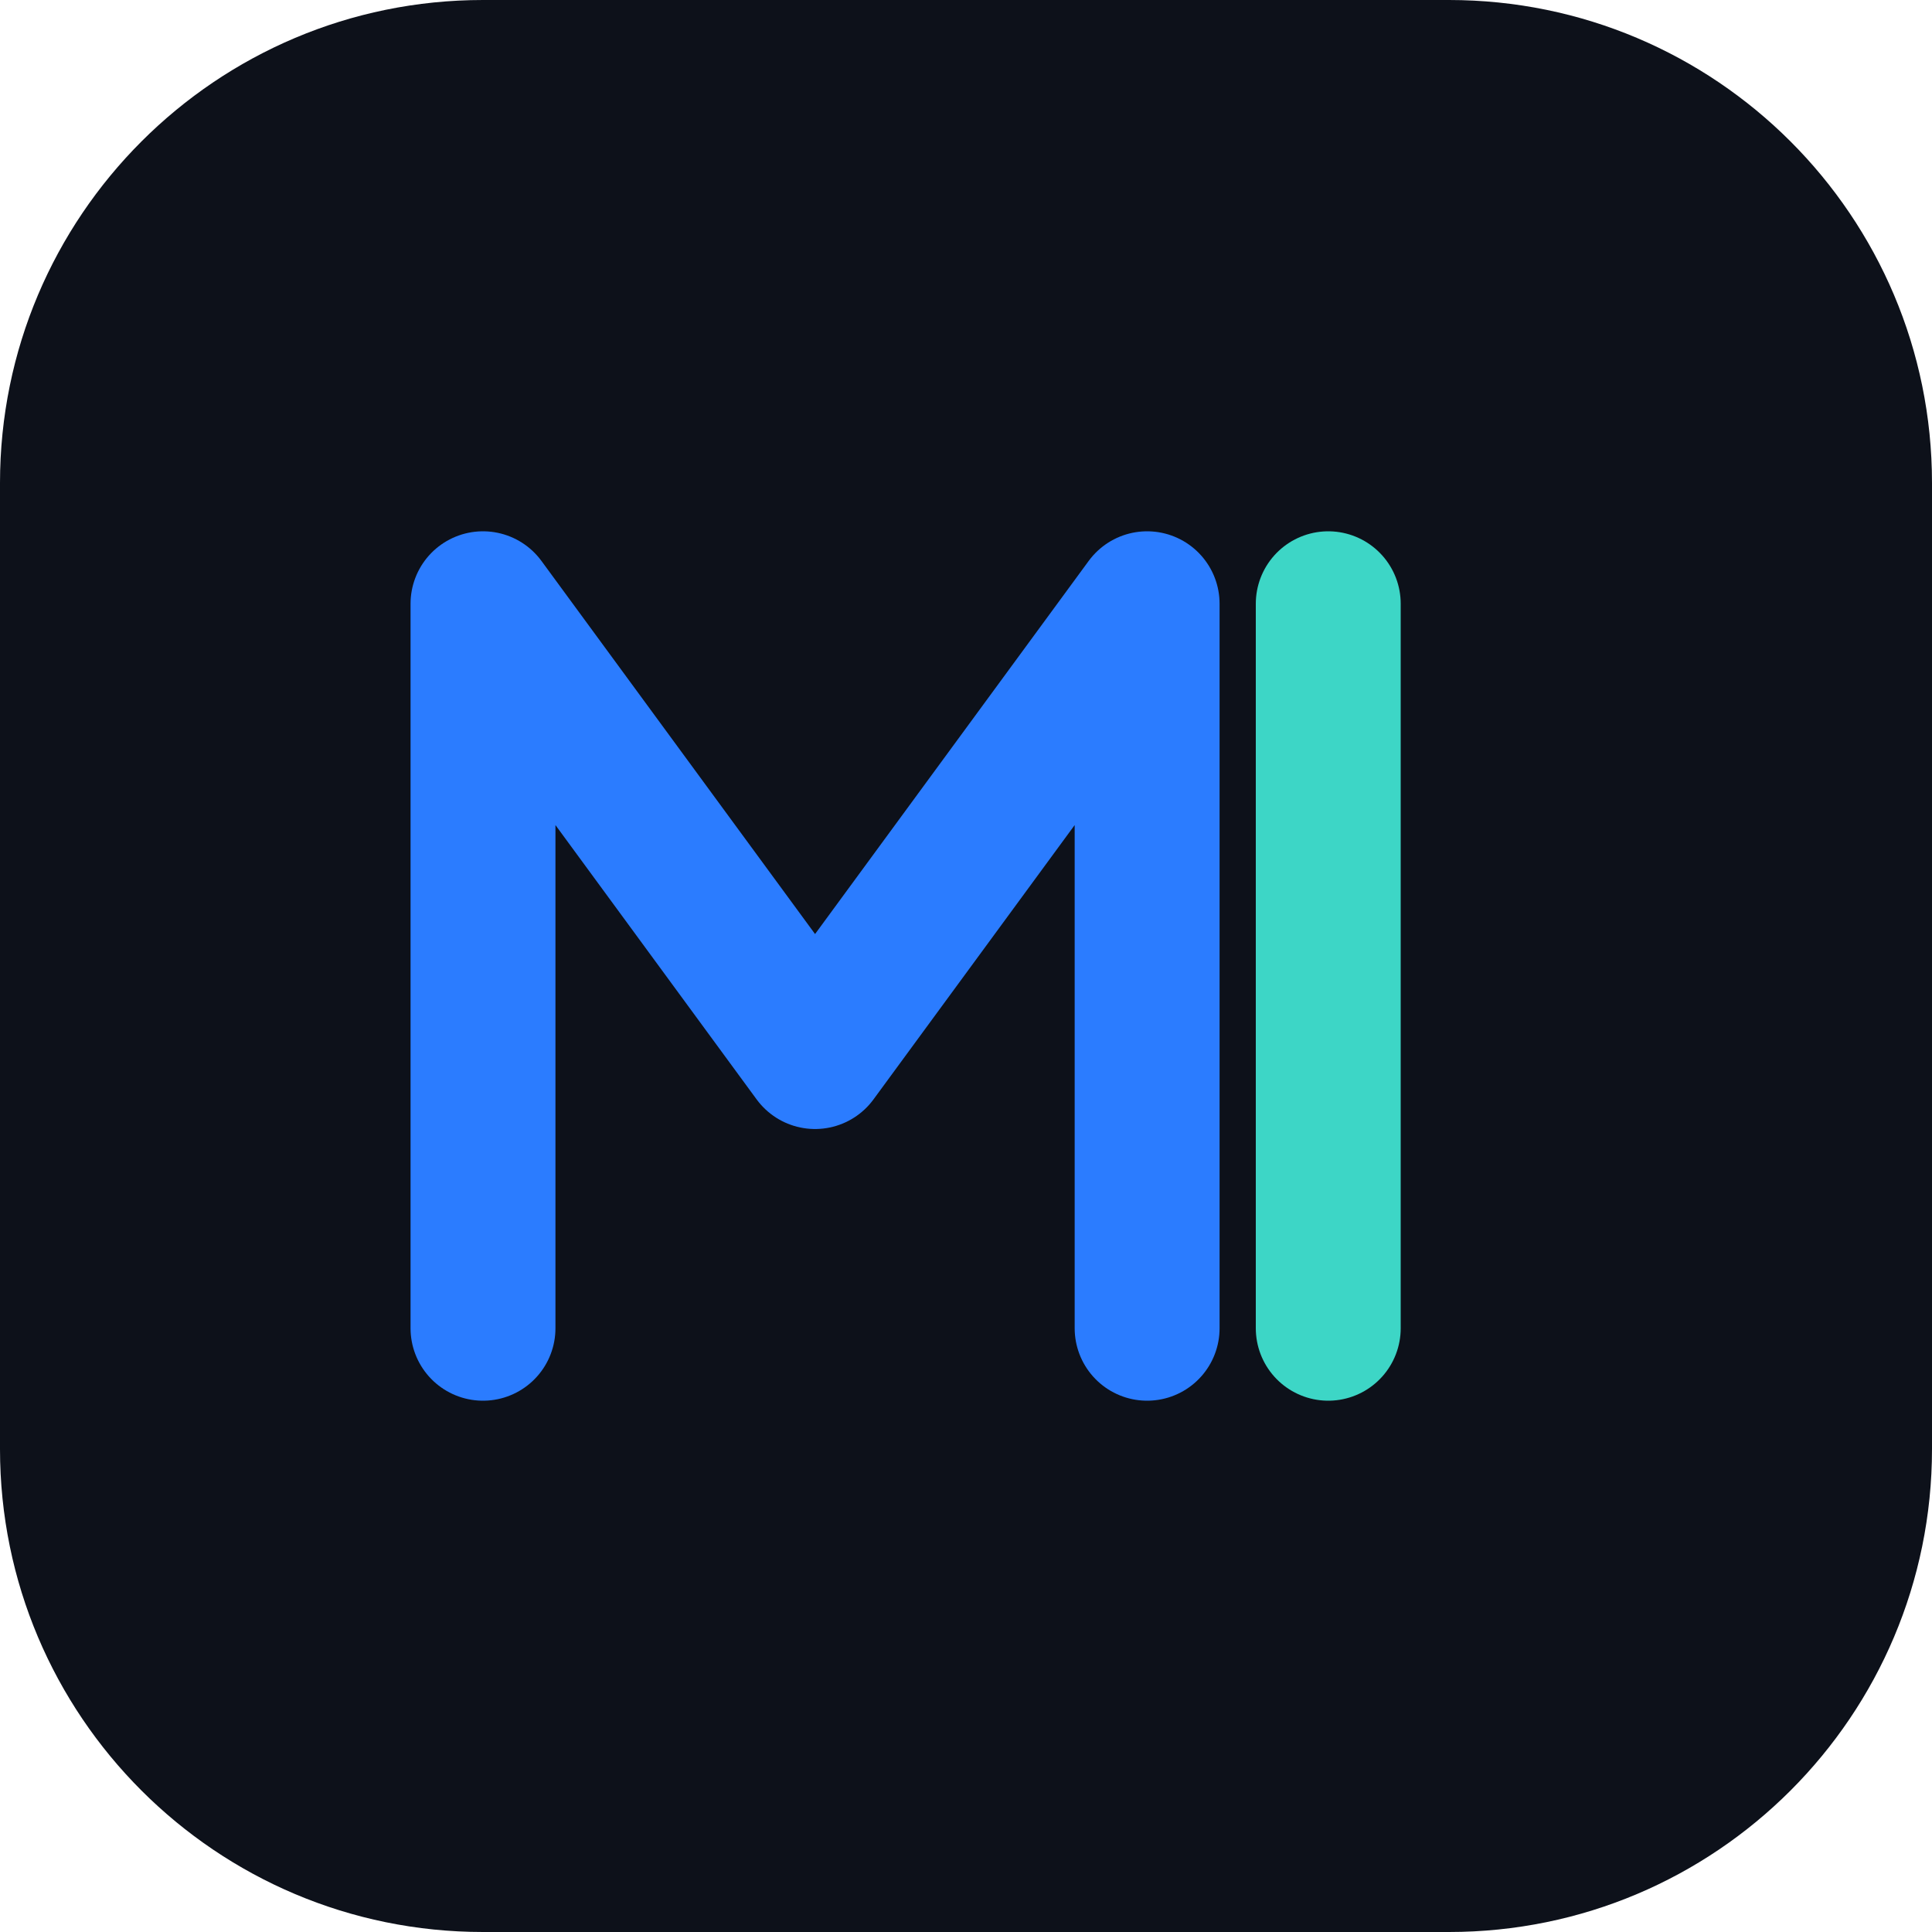
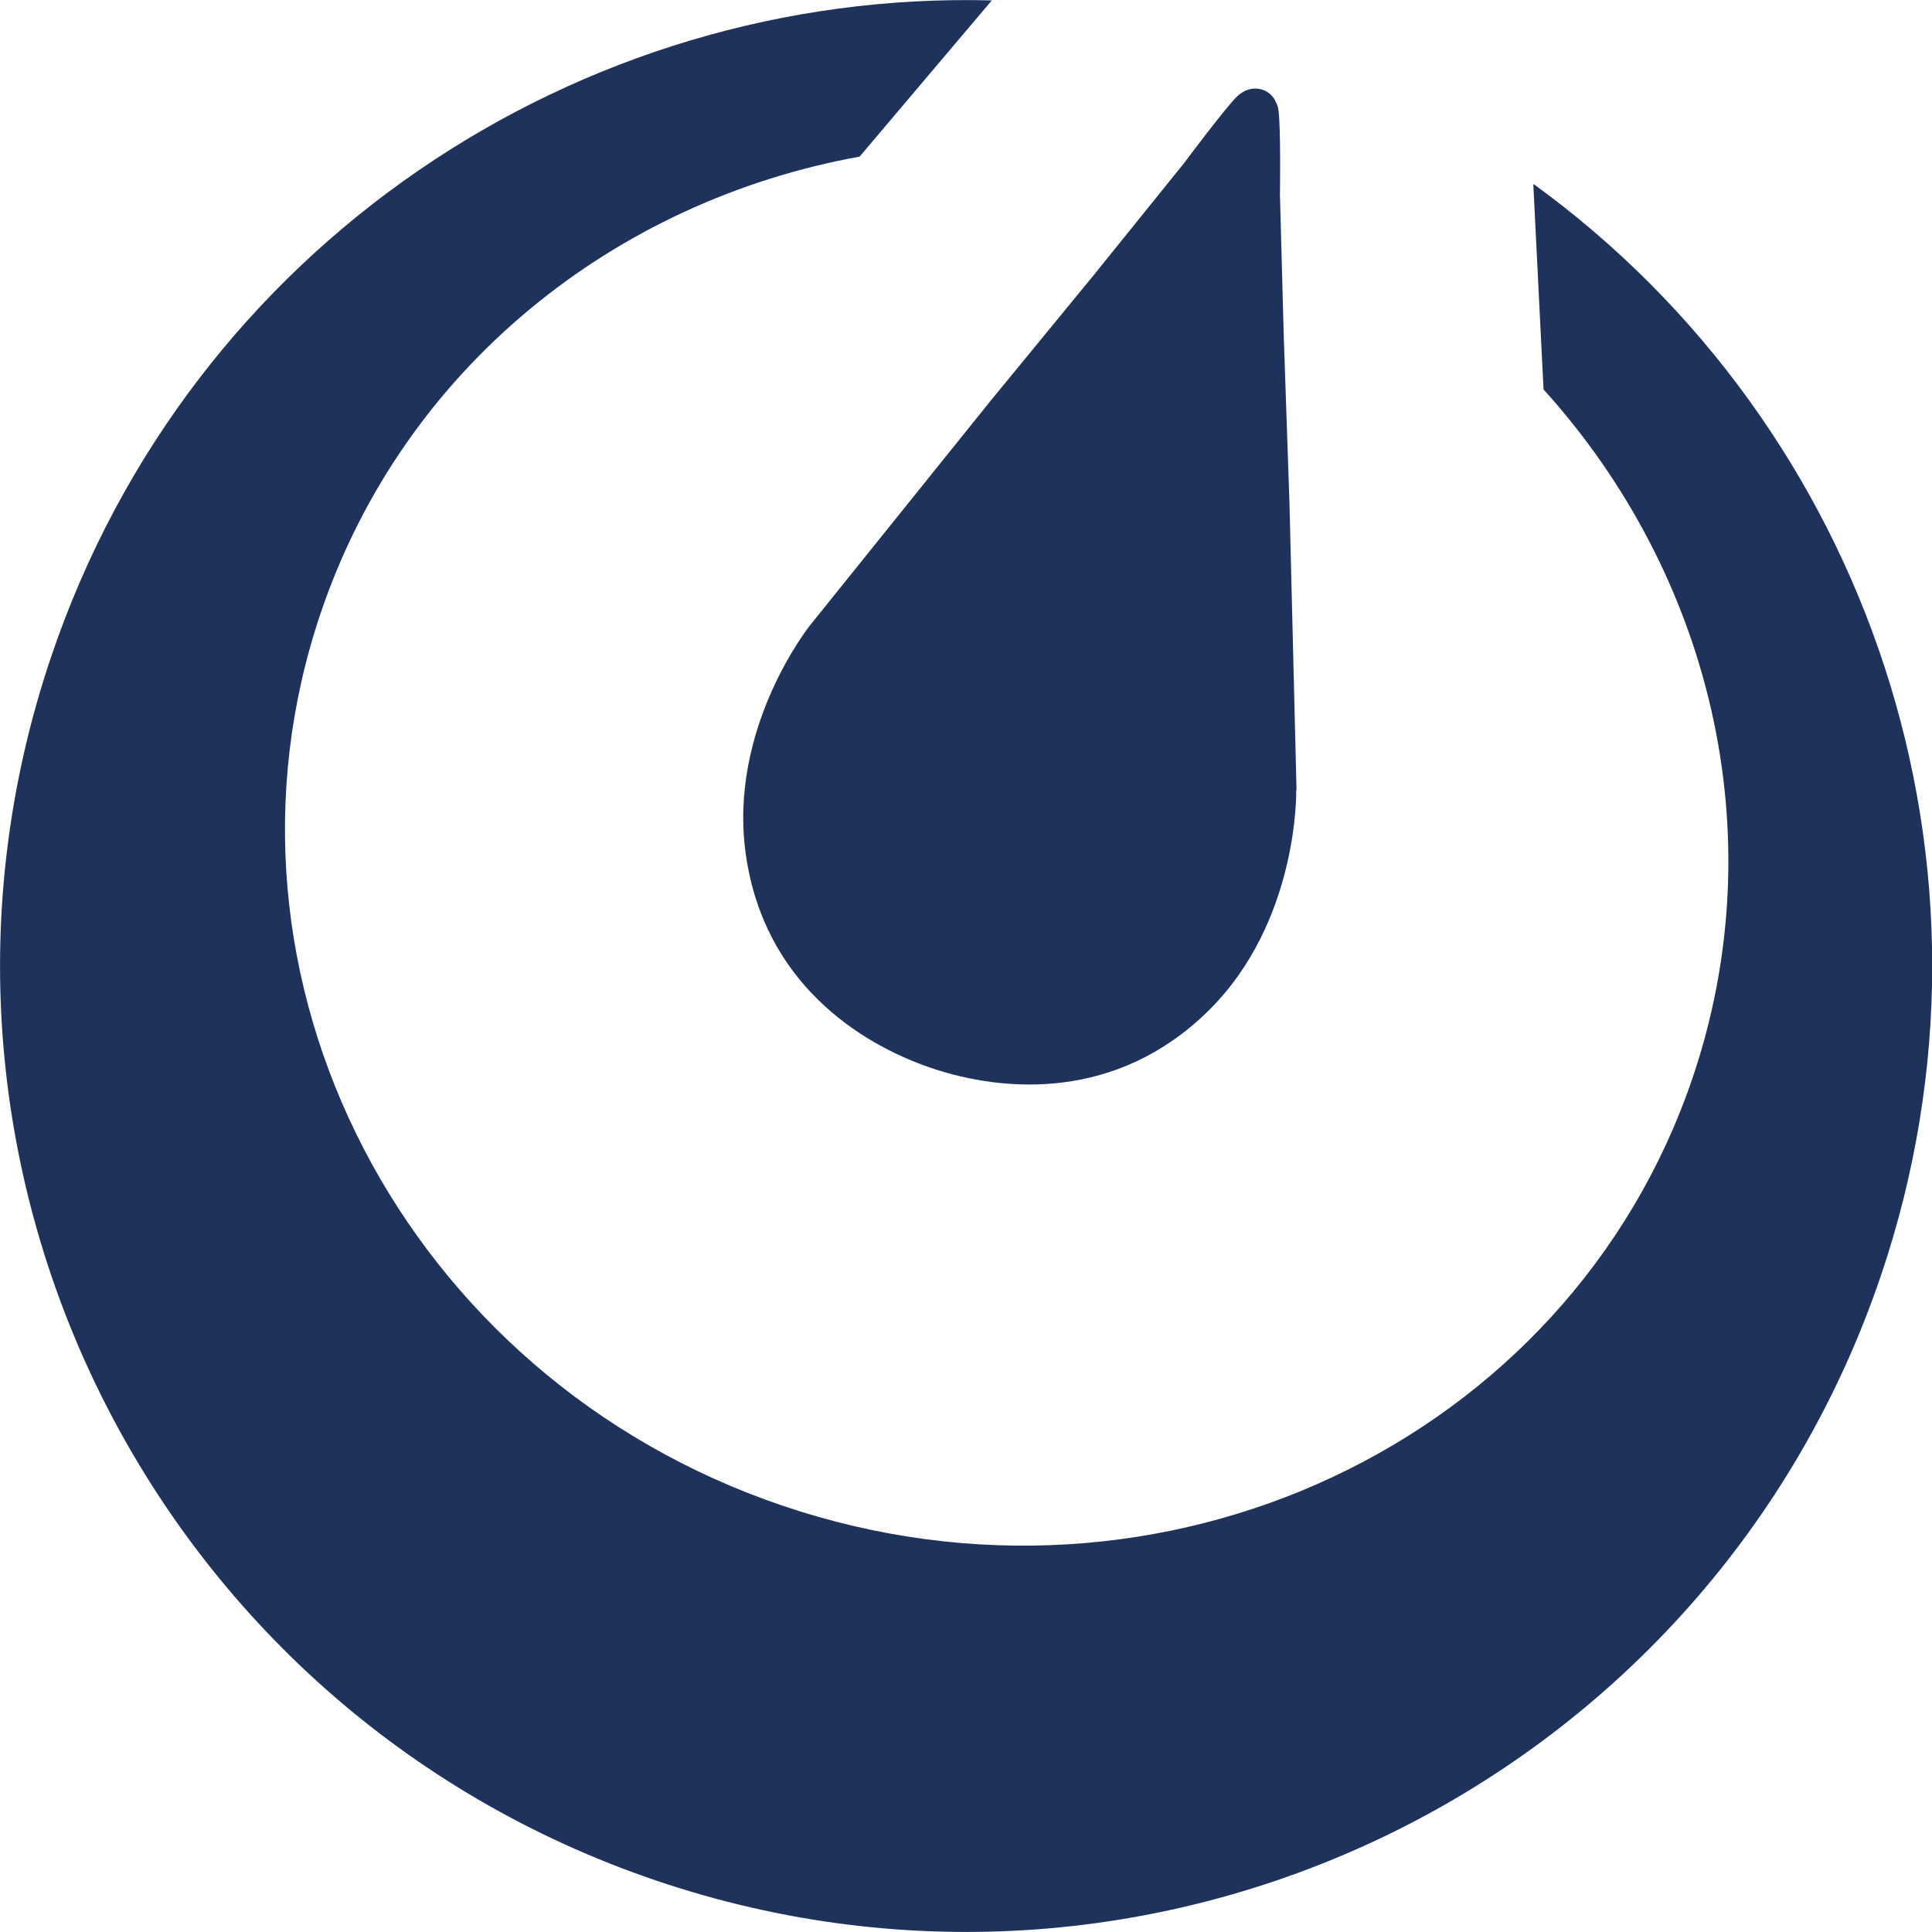
- <svg xmlns="http://www.w3.org/2000/svg" viewBox="0 0 32 32" fill="none">
-   <rect width="32" height="32" rx="8" fill="#0d111a" />
-   <path d="M8 22V10l5.5 7.5L19 10v12" stroke="#2b7cff" stroke-width="2.4" stroke-linecap="round" stroke-linejoin="round" />
-   <path d="M22 10v12" stroke="#3dd6c6" stroke-width="2.4" stroke-linecap="round" />
+ <svg xmlns="http://www.w3.org/2000/svg" id="Artwork" viewBox="0 0 140 140">
+   <defs>
+     <style>.cls-1{fill:#1e325c;fill-rule:evenodd;}</style>
+   </defs>
+   <path class="cls-1" d="M111.11,13.36l.74,14.86c12.04,13.3,16.8,32.15,10.81,49.86-8.95,26.44-38.46,40.33-65.92,31.04-27.46-9.29-42.45-38.26-33.5-64.7,6.01-17.77,21.32-29.87,39.05-33.07L71.87.03C41.99-.77,13.8,17.77,3.72,47.55c-12.4,36.6,7.24,76.33,43.85,88.73,36.6,12.4,76.33-7.24,88.73-43.85,10.07-29.74-1-61.55-25.14-79.07h-.03Z" />
+   <path class="cls-1" d="M93.95,57.21l-.51-20.77-.41-11.95-.28-10.35s.07-4.99-.11-6.16c-.03-.25-.11-.44-.21-.62,0-.03-.02-.05-.03-.07,0-.02-.03-.05-.03-.07-.2-.33-.49-.59-.89-.72s-.8-.1-1.17.05h-.02s-.08.03-.13.07c-.16.08-.34.2-.51.36-.85.82-3.84,4.83-3.84,4.83l-6.5,8.06-7.59,9.25-13.02,16.19s-5.98,7.46-4.65,16.64c1.31,9.18,8.15,13.65,13.43,15.44,5.29,1.79,13.43,2.38,20.05-4.11,6.62-6.49,6.4-16.04,6.4-16.04l.02-.02Z" />
</svg>
